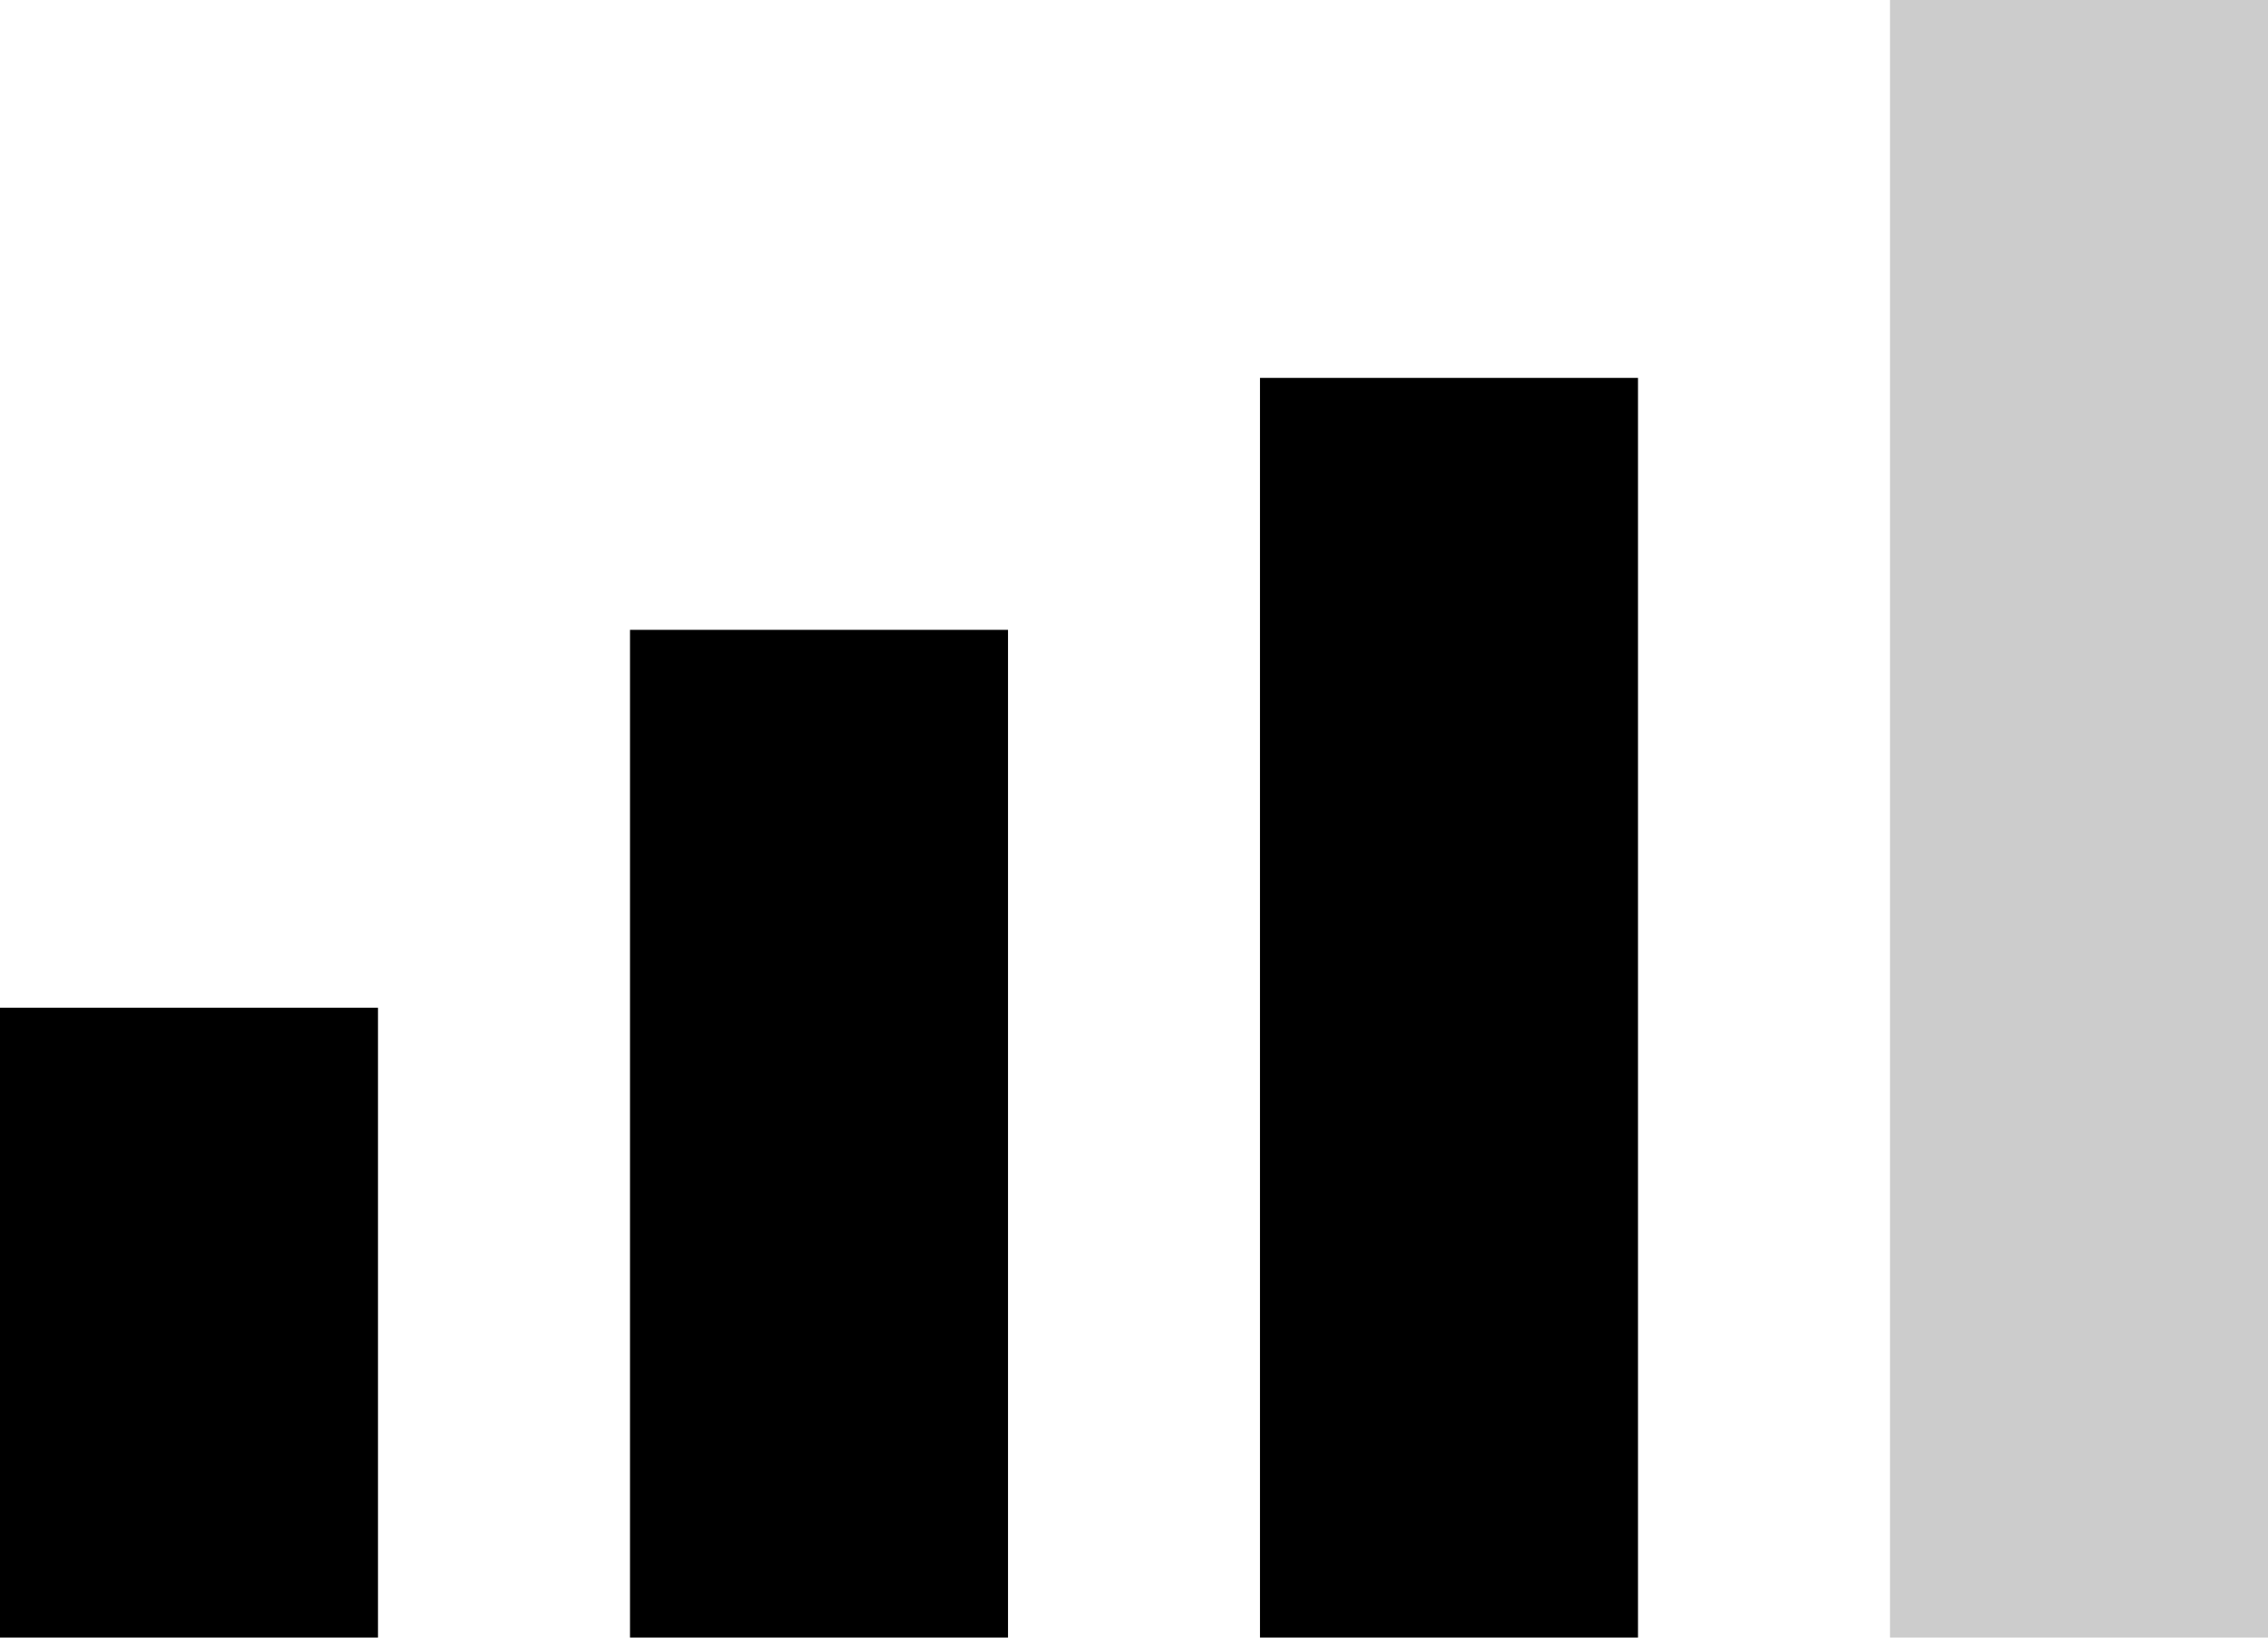
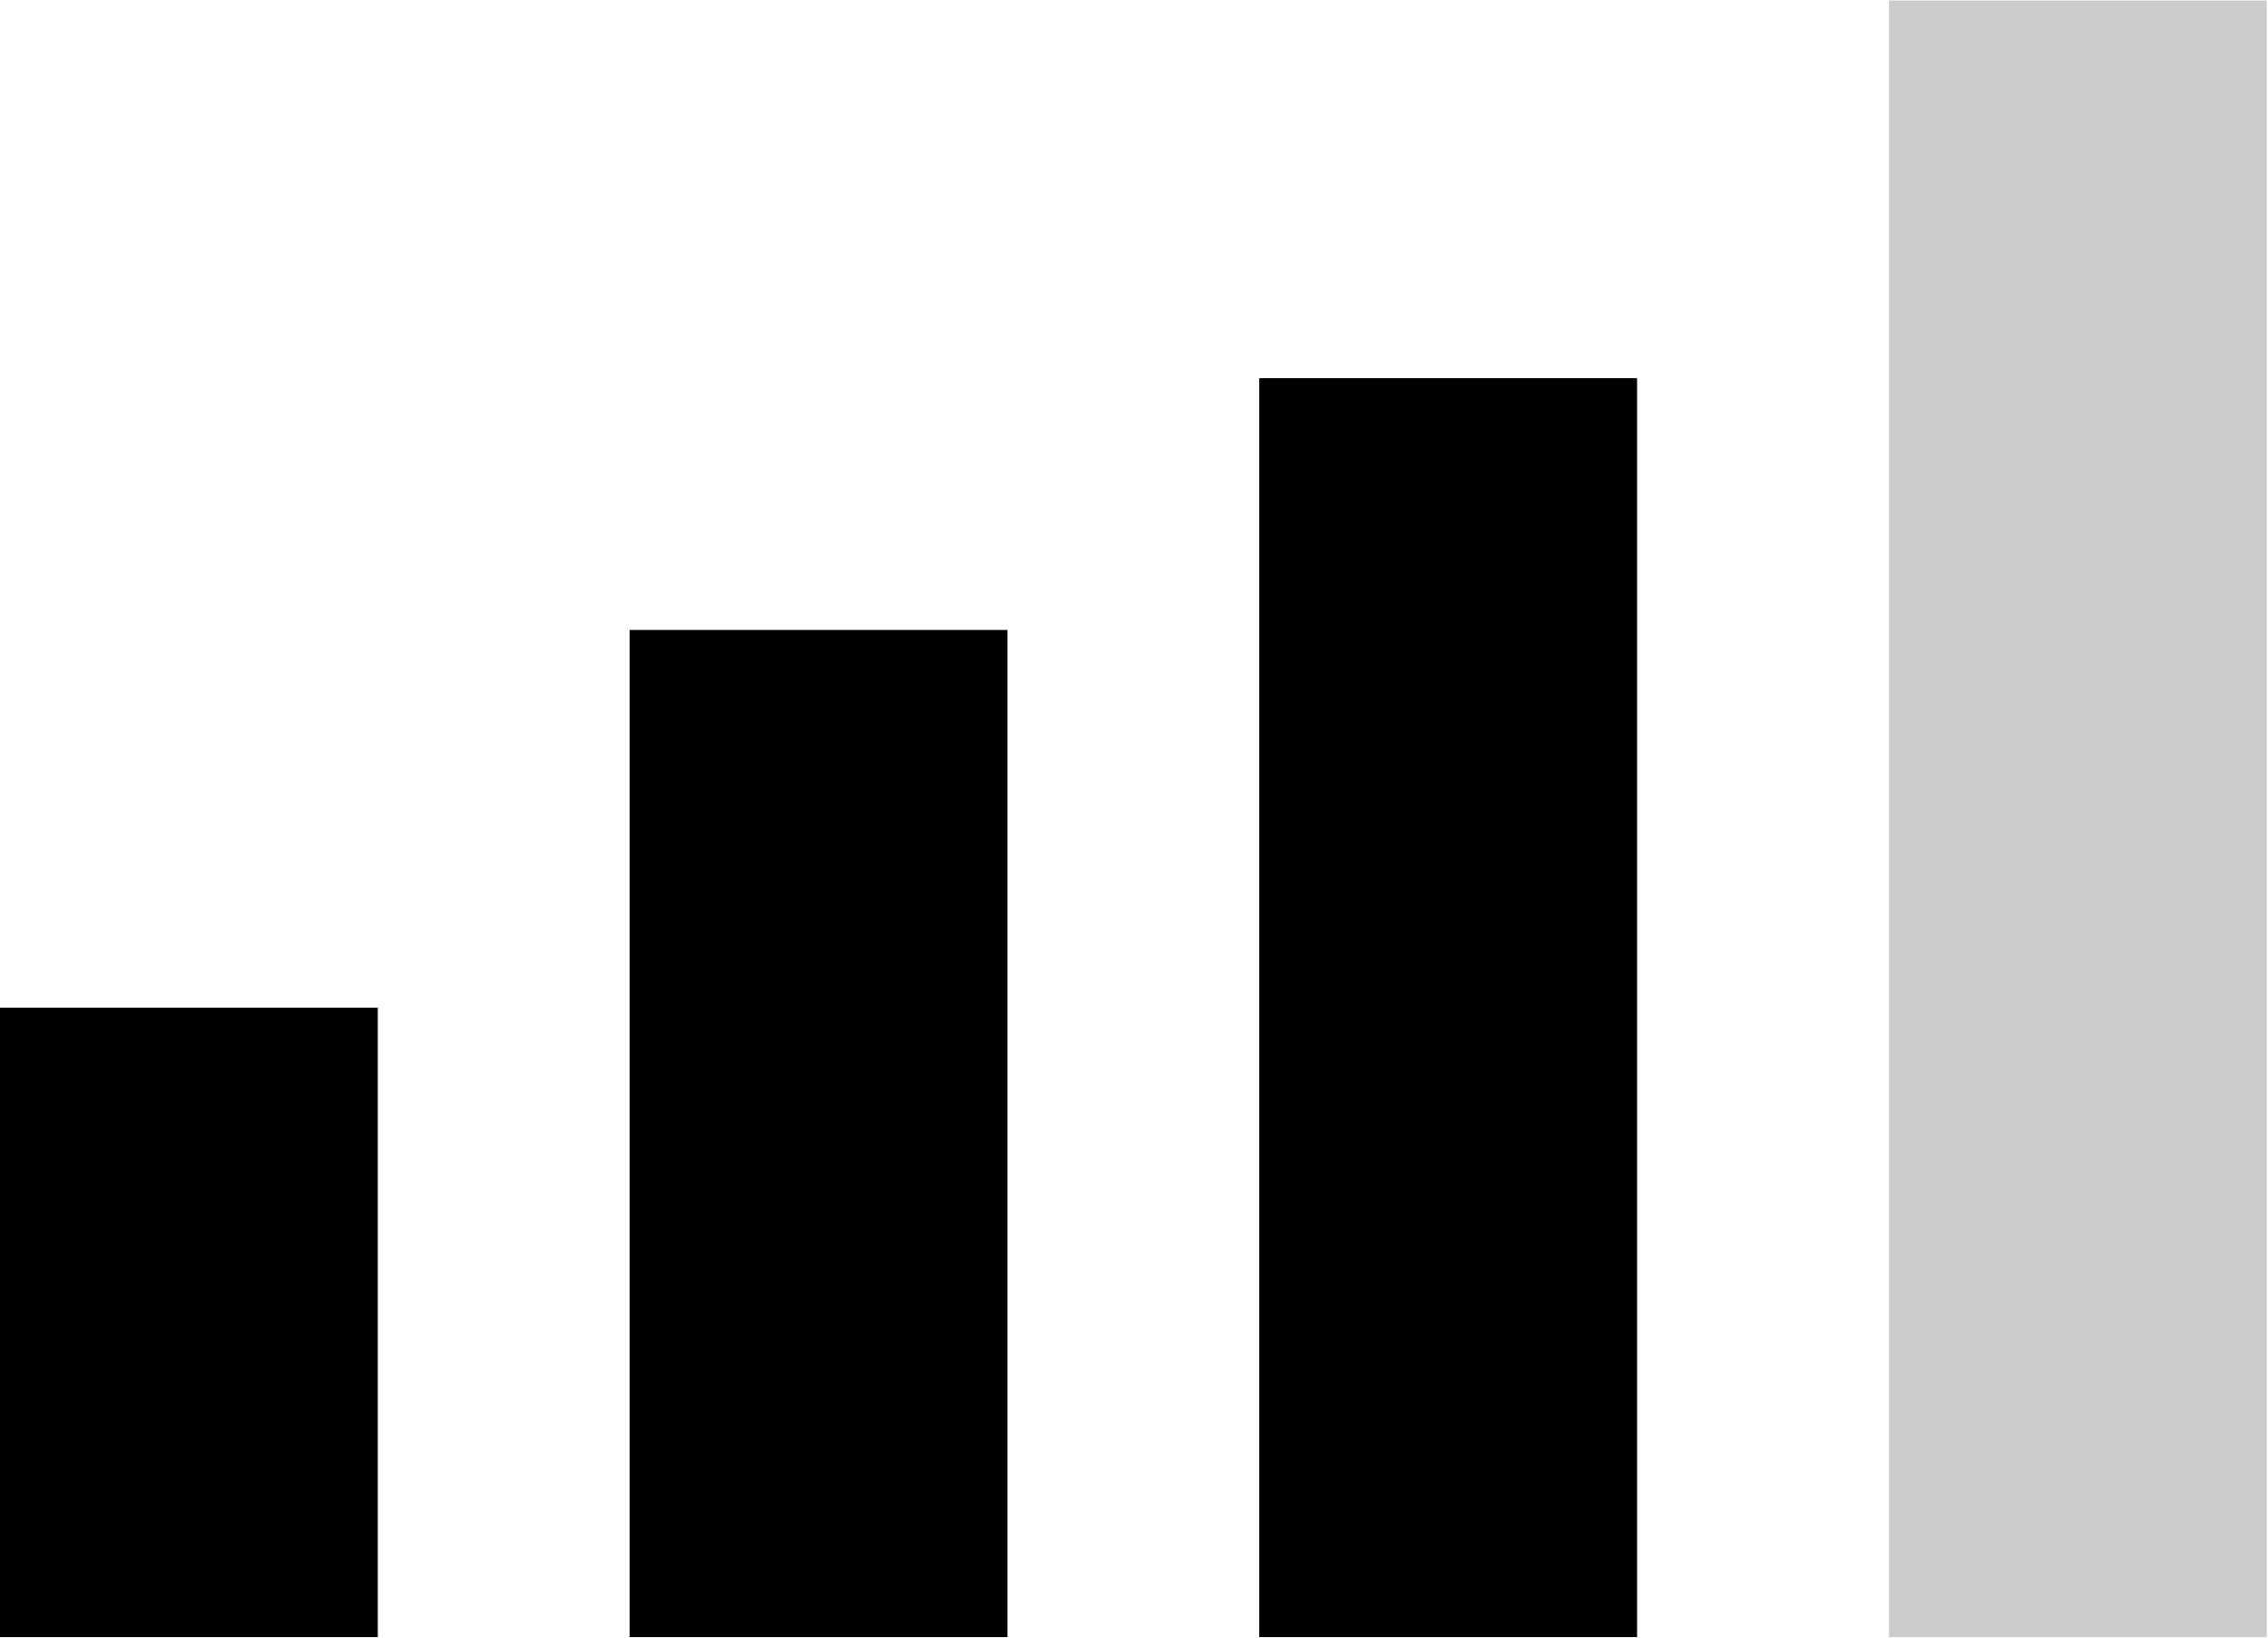
- <svg xmlns="http://www.w3.org/2000/svg" width="18" height="13" viewBox="0 0 18 13">
+ <svg xmlns="http://www.w3.org/2000/svg" width="18" height="13" viewBox="0 0 18.01 13">
  <g id="Group_227" transform="translate(0 0)">
    <g id="Group_123" transform="translate(0 0)">
      <g id="Group_1052">
        <rect id="Rectangle_186" width="3" height="5" transform="translate(0 8)" fill="currentColor" />
        <rect id="Rectangle_197" width="3" height="8" transform="translate(5 5)" fill="currentColor" />
        <rect id="Rectangle_198" width="3" height="10" transform="translate(10 3)" fill="currentColor" />
        <rect id="Rectangle_199" width="3" height="13" transform="translate(15 0)" fill="currentColor" opacity="0.2" />
      </g>
    </g>
  </g>
</svg>
